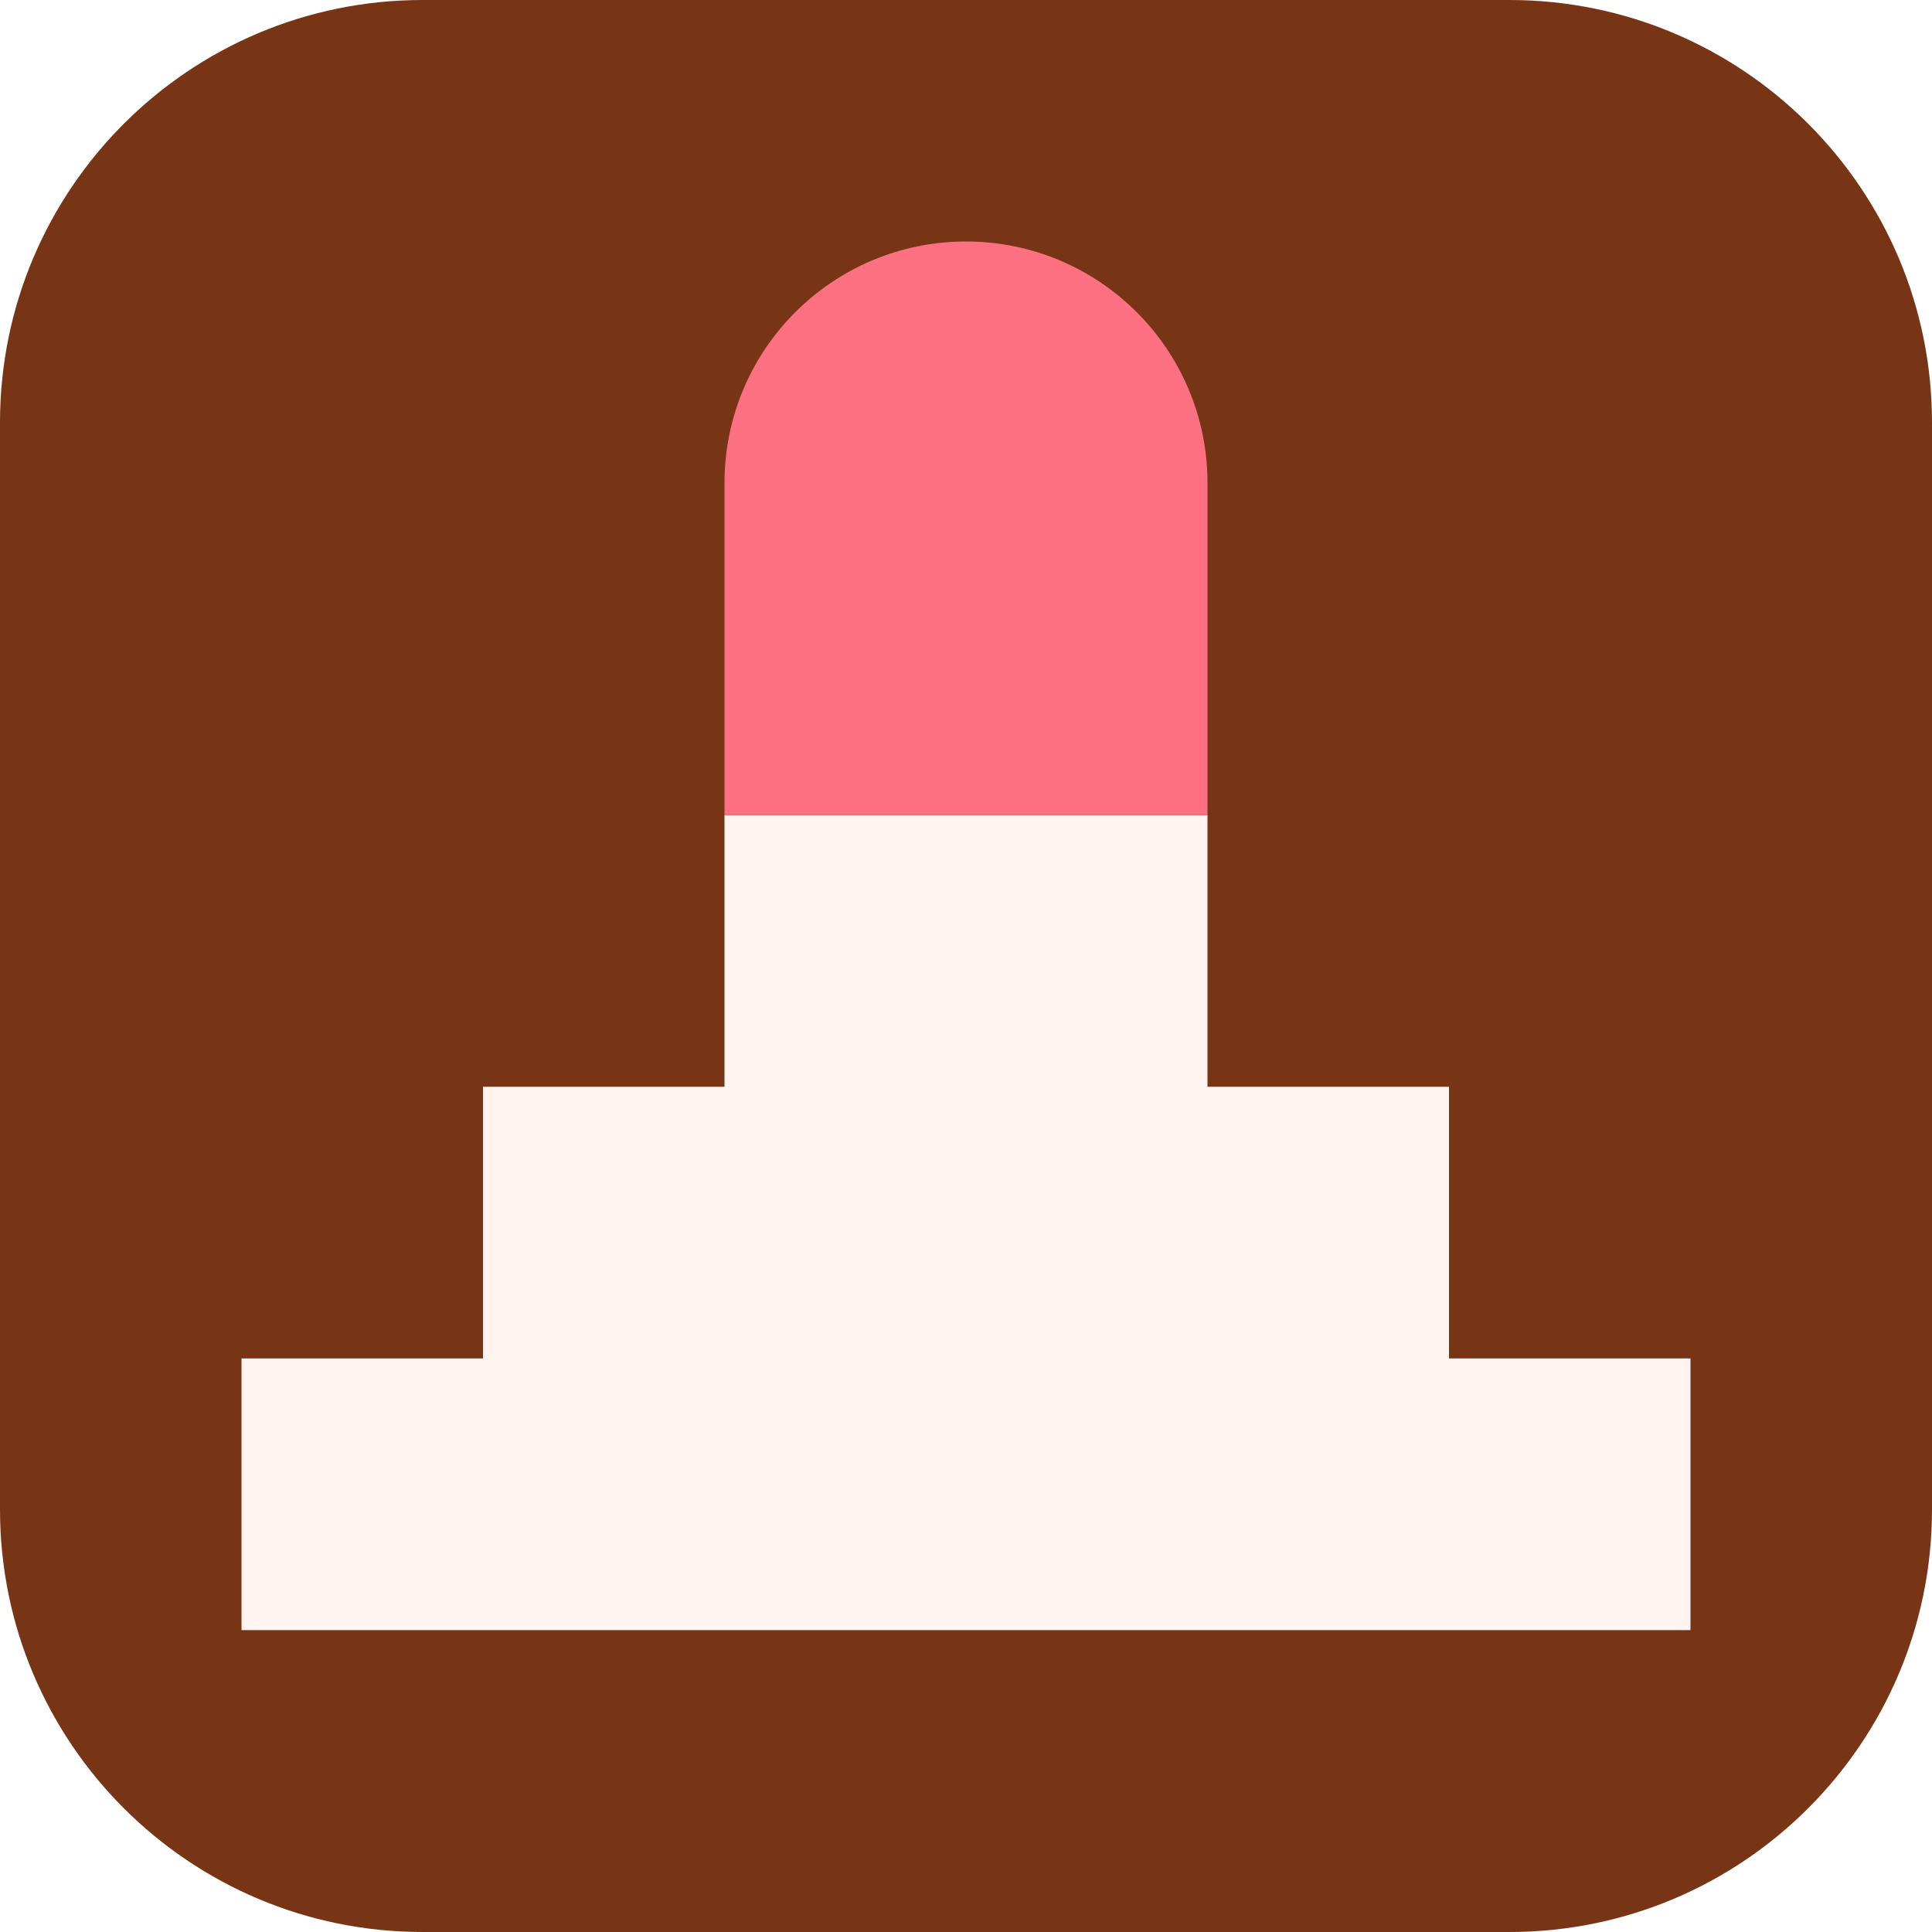
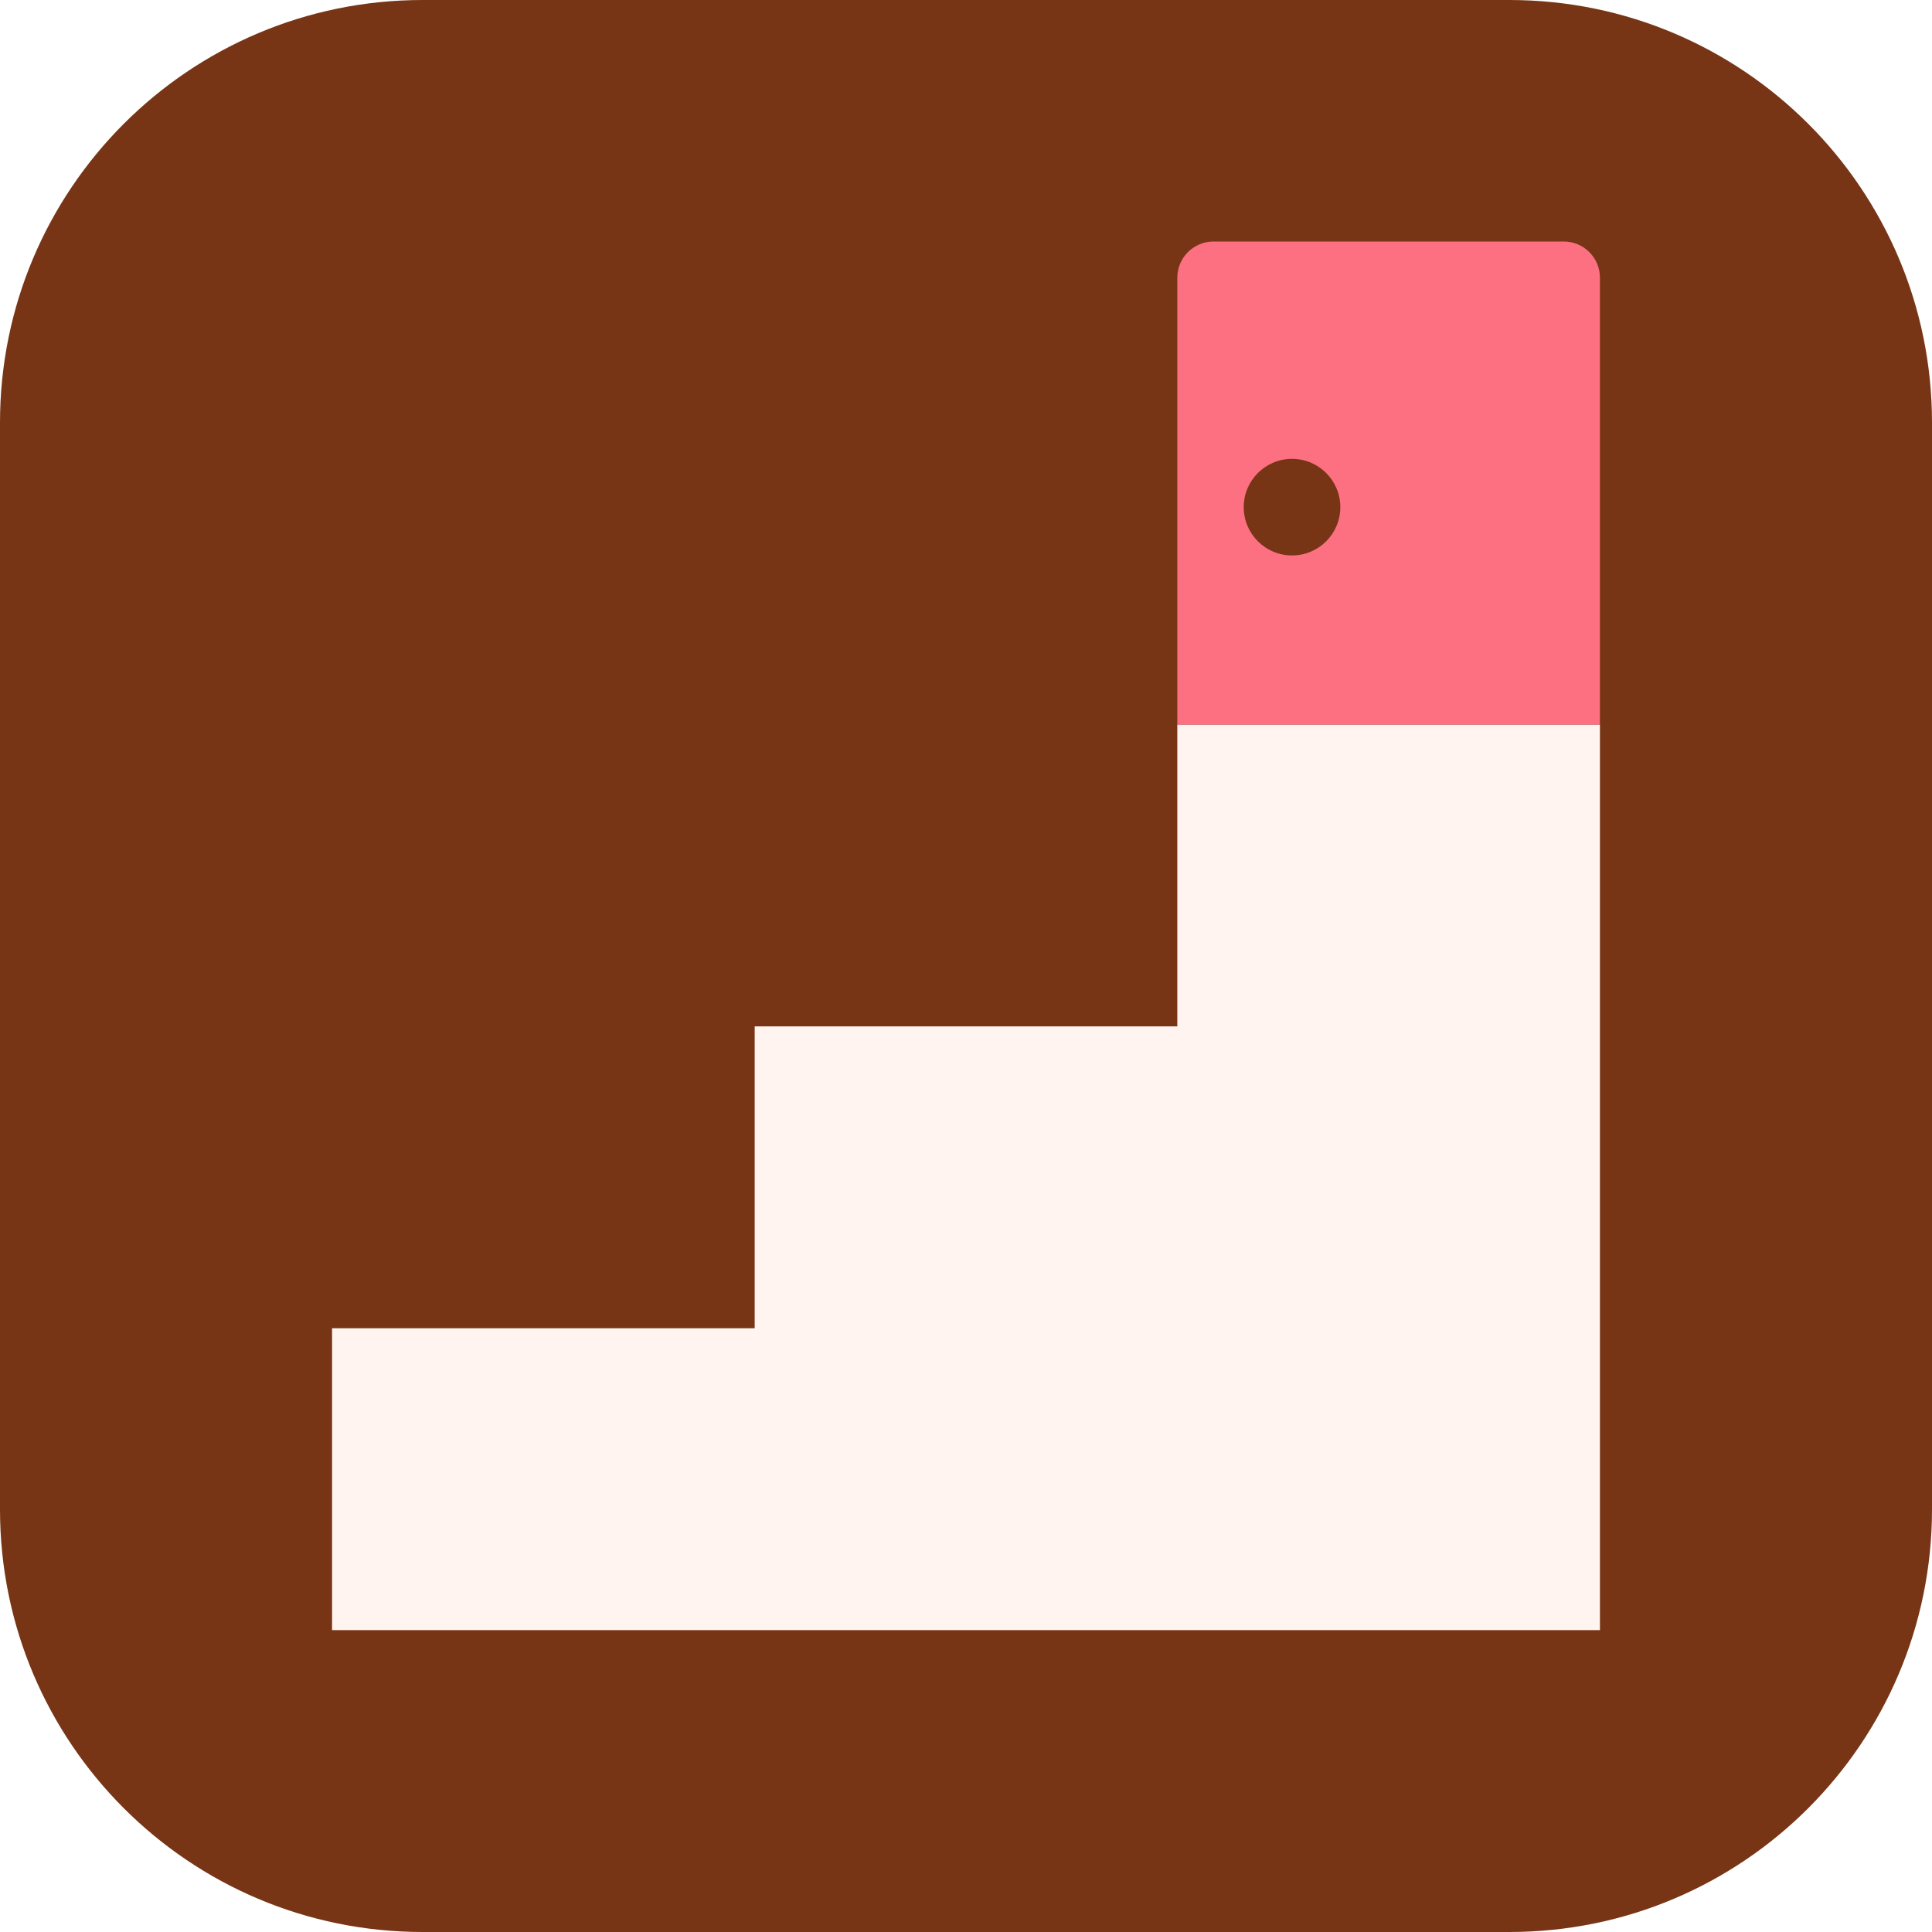
<svg xmlns="http://www.w3.org/2000/svg" viewBox="0 0 32 32">
  <style>
-     .tile{fill:#773516}.steps{fill:#fff4f0}.door{fill:#fc7081}
-     @media (prefers-color-scheme:dark){.tile{fill:#262626}.steps{fill:#f6f6f6}.door{fill:#f73b62}}
+     .tile{fill:#773516}.steps{fill:#fff4f0}.door{fill:#fc7081}.knob{fill:#773516}
+     @media (prefers-color-scheme:dark){.tile{fill:#262626}.steps{fill:#f6f6f6}.door{fill:#f73b62}.knob{fill:#262626}}
  </style>
  <rect class="tile" width="32" height="32" rx="7" />
-   <path class="steps" d="M4 27v-4.5h4V18h4v-4.5h8V18h4v4.5h4V27z" />
-   <path class="door" d="M12 13.5V8a4 4 0 0 1 8 0v5.5z" />
+   <path class="steps" d="M5.5 27v-5h7v-5h7v-5h7v15z" />
+   <path class="door" d="M19.5 12V4.6a.6.6 0 0 1 .6-.6h5.8a.6.6 0 0 1 .6.6V12z" />
+   <circle class="knob" cx="21.4" cy="8.4" r=".8" />
</svg>
